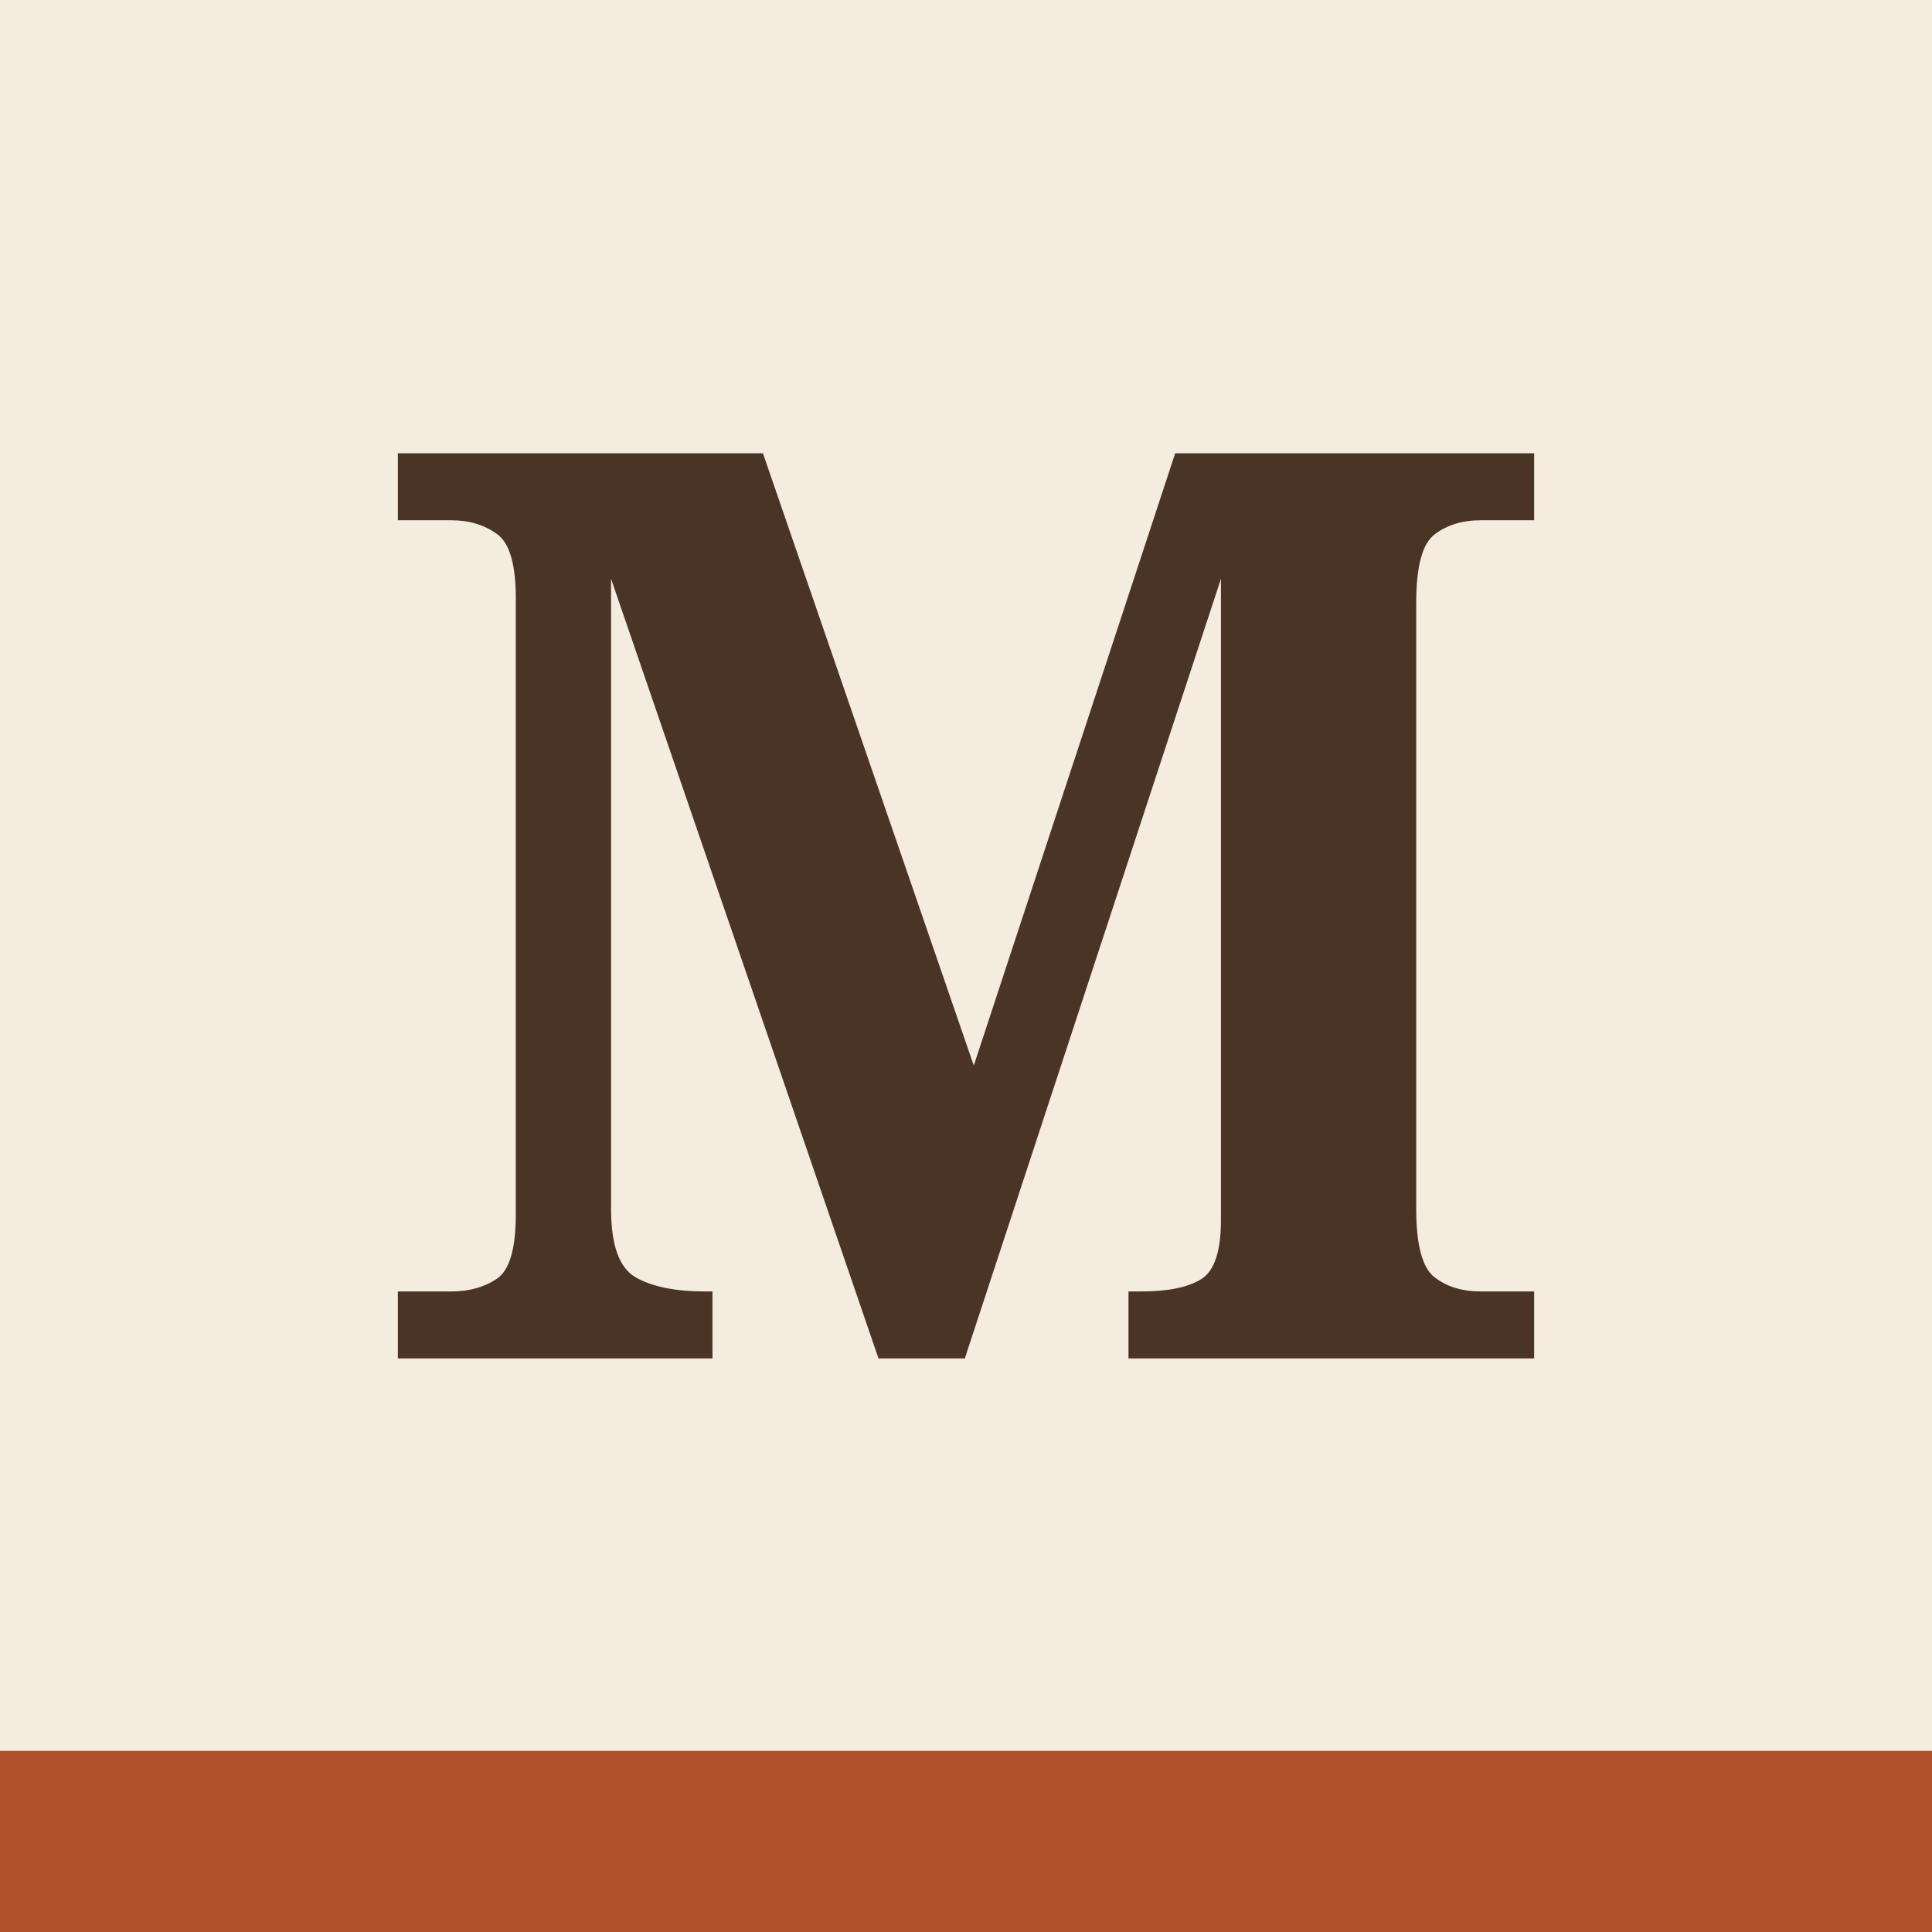
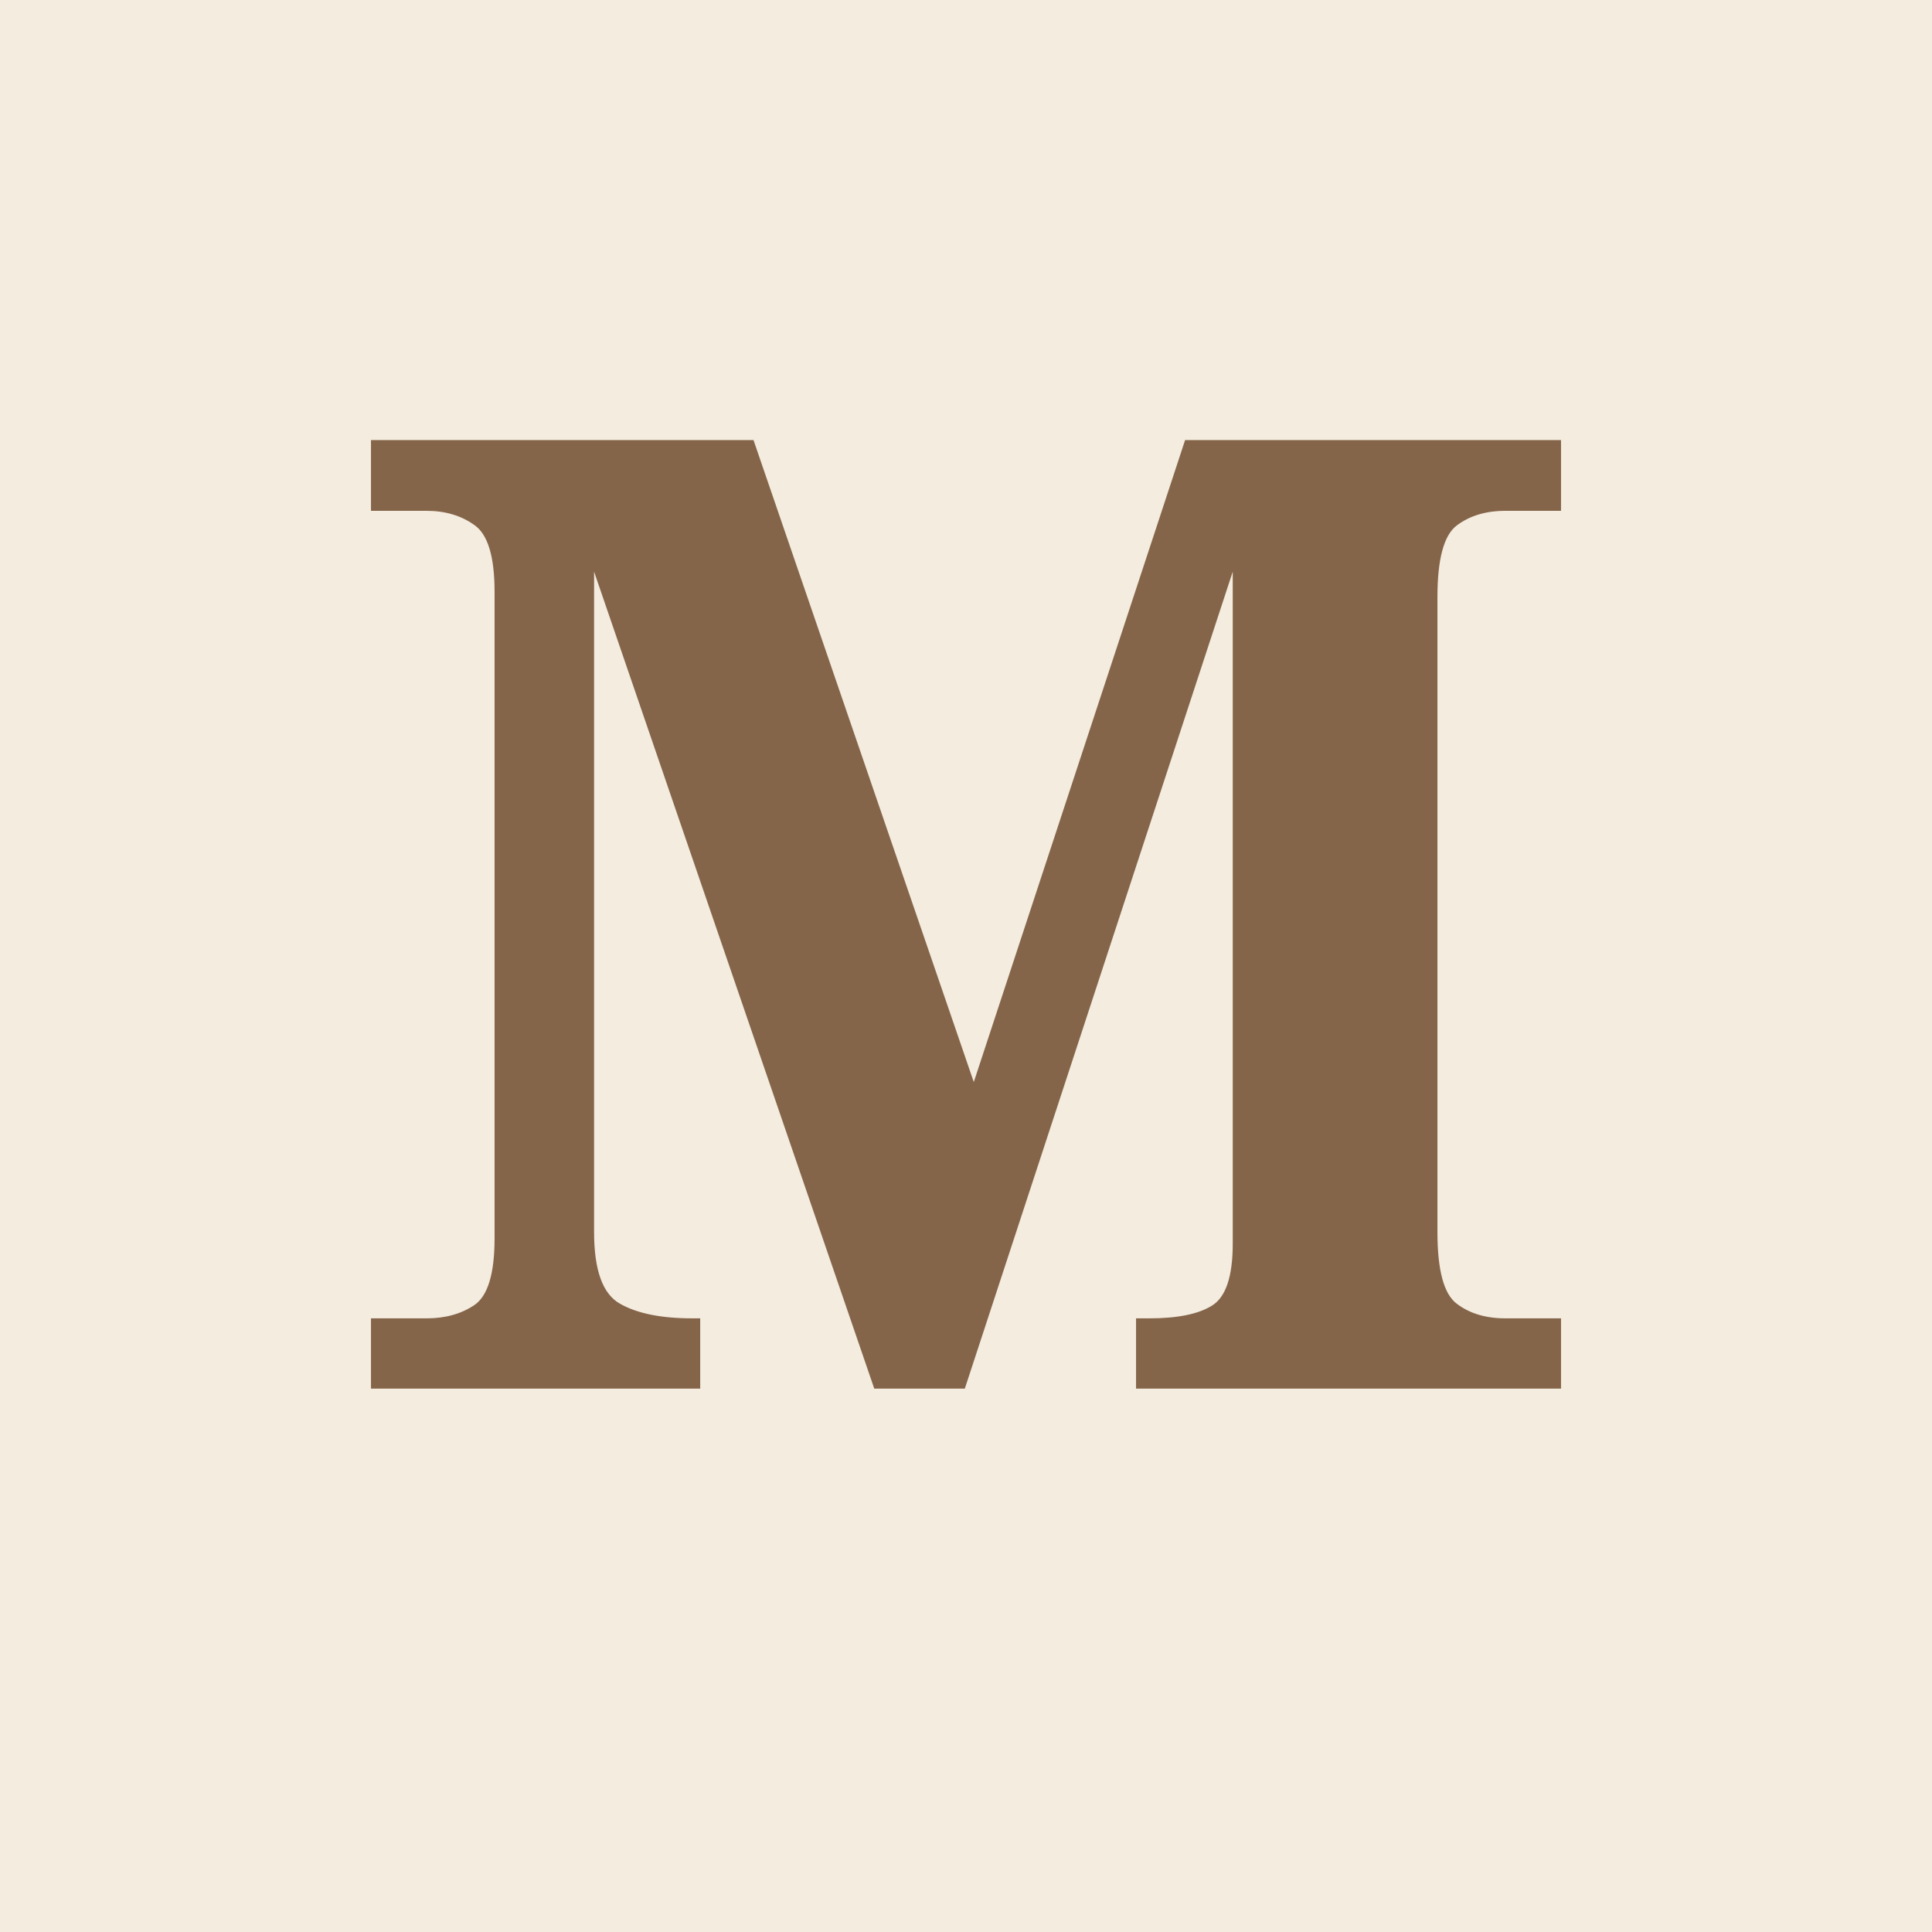
<svg xmlns="http://www.w3.org/2000/svg" viewBox="0 0 64 64">
  <rect width="64" height="64" fill="#f4ecdf" />
-   <rect y="58" width="64" height="6" fill="#b0512c" />
-   <text x="32" y="45" text-anchor="middle" font-family="Cormorant Garamond, Georgia, serif" font-size="42" font-weight="600" fill="#4a3426">M</text>
+   <text x="32" y="46" text-anchor="middle" font-family="Cormorant Garamond, Georgia, serif" font-size="44" font-weight="600" fill="#85654a">M</text>
</svg>
